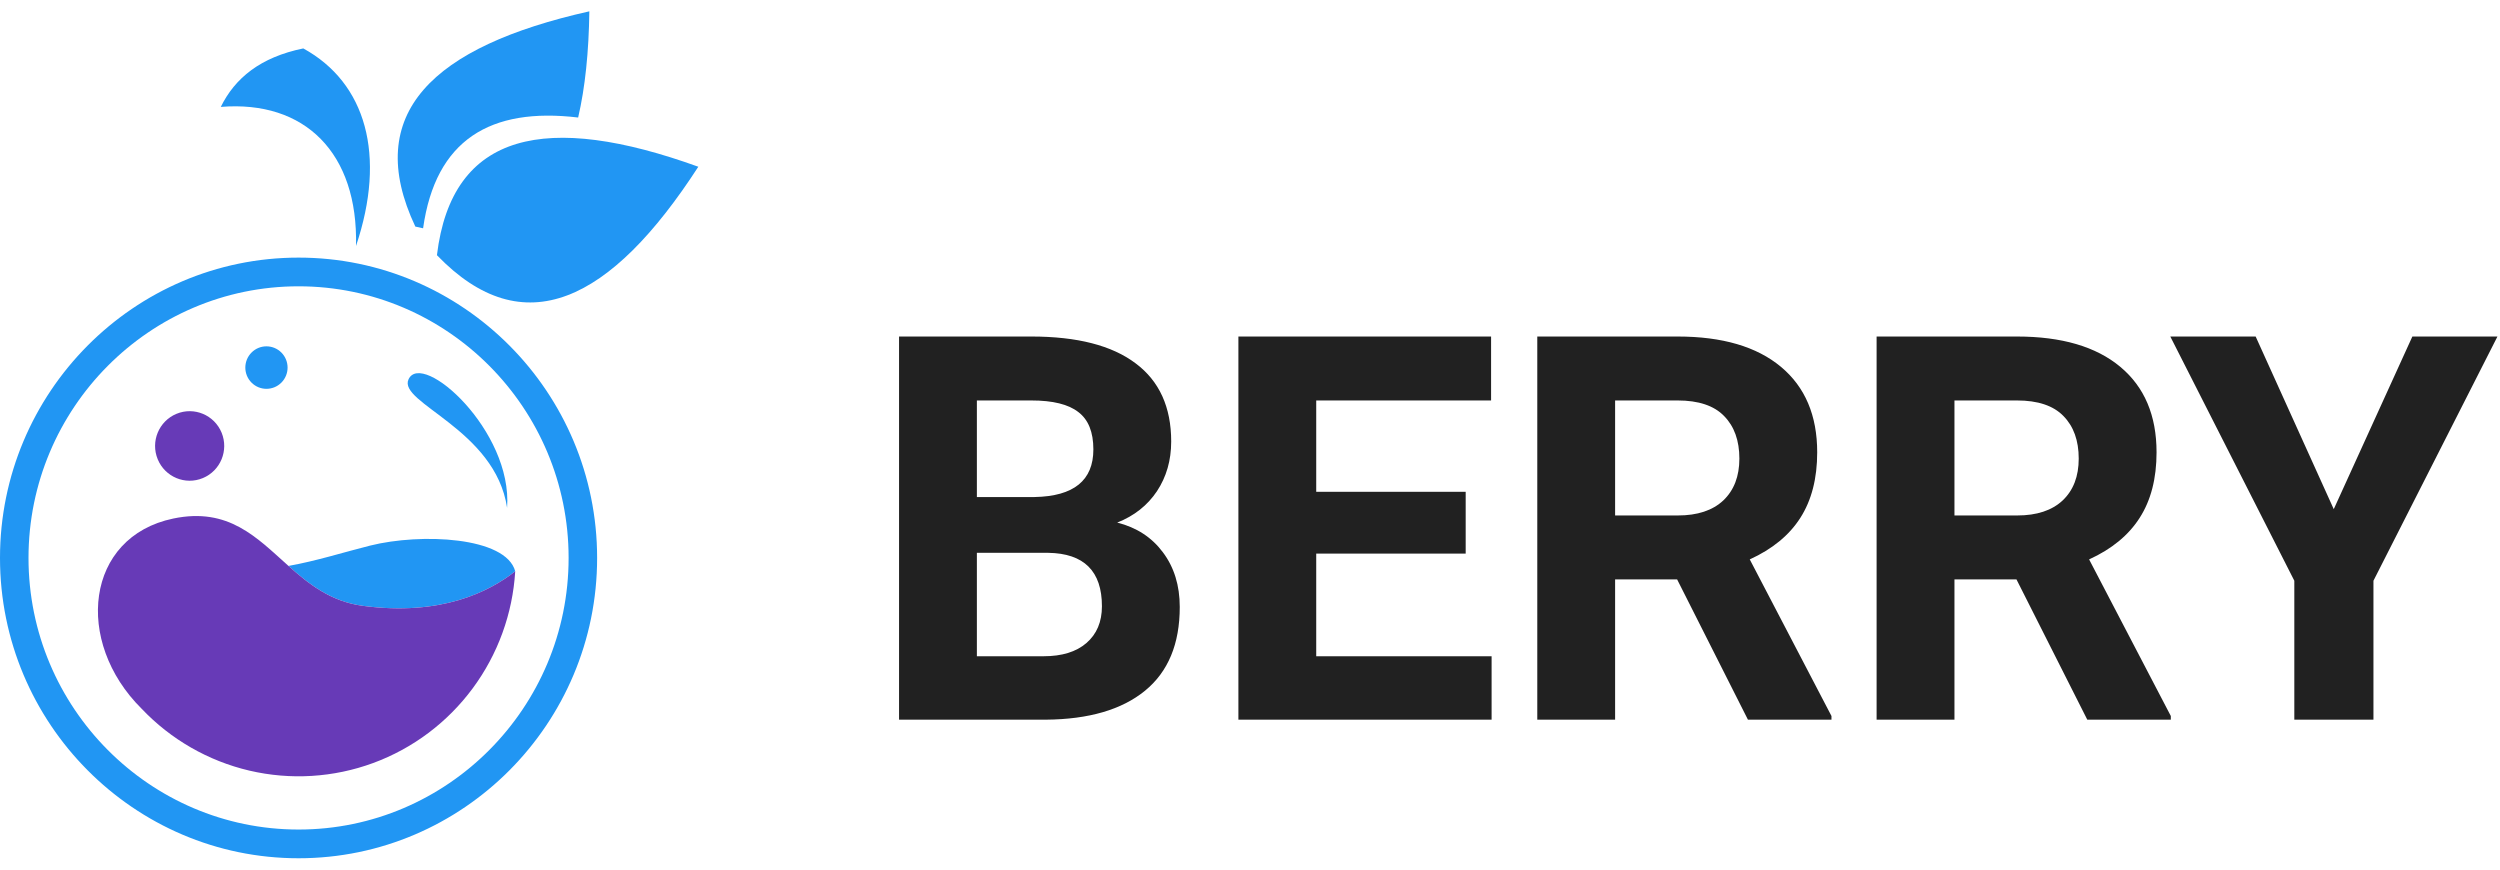
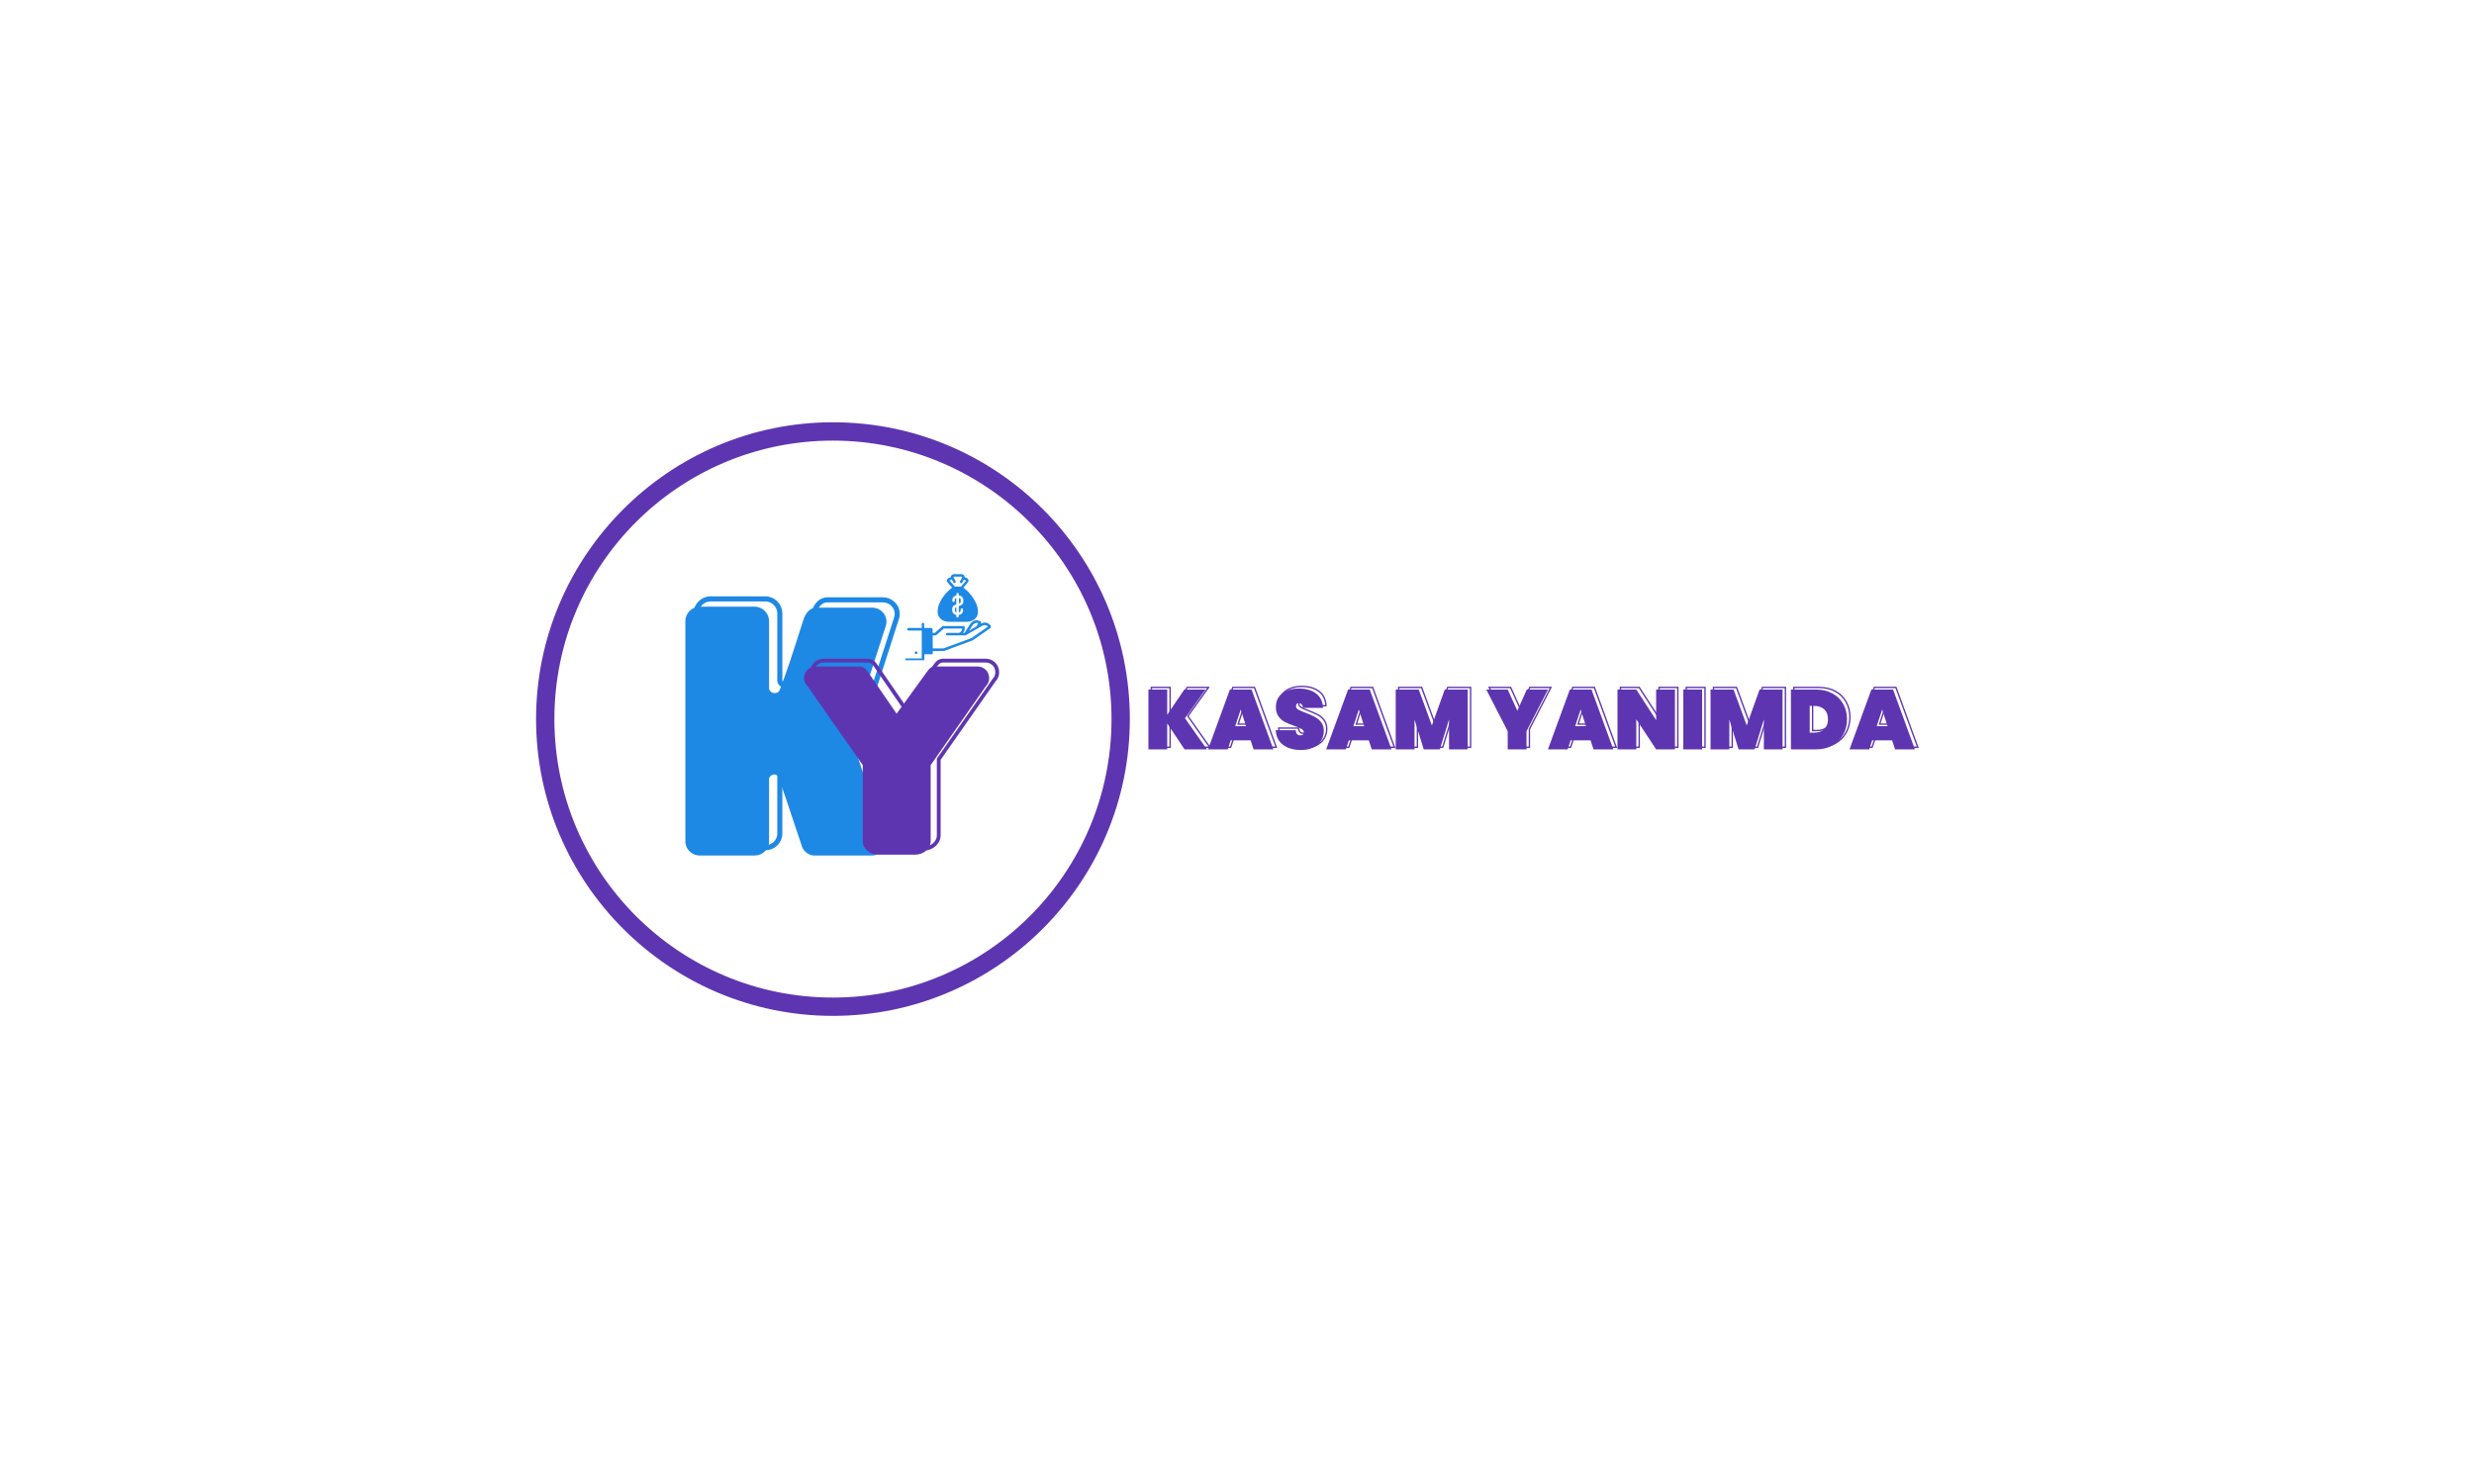
- <svg xmlns="http://www.w3.org/2000/svg" width="92" height="32" viewBox="0 0 92 32" fill="none">
-   <path d="M33.085 26.484V12.384H37.954C39.641 12.384 40.92 12.713 41.792 13.372C42.664 14.024 43.1 14.982 43.1 16.248C43.1 16.939 42.925 17.549 42.575 18.078C42.225 18.601 41.738 18.985 41.114 19.231C41.827 19.411 42.387 19.776 42.795 20.325C43.208 20.874 43.415 21.545 43.415 22.339C43.415 23.695 42.989 24.721 42.136 25.419C41.283 26.116 40.067 26.471 38.489 26.484H33.085ZM35.949 20.344V24.15H38.403C39.078 24.15 39.603 23.989 39.978 23.666C40.36 23.337 40.551 22.885 40.551 22.31C40.551 21.019 39.892 20.364 38.575 20.344H35.949ZM35.949 18.291H38.069C39.514 18.265 40.236 17.681 40.236 16.538C40.236 15.899 40.051 15.441 39.682 15.163C39.319 14.879 38.743 14.737 37.954 14.737H35.949V18.291ZM53.937 20.373H48.437V24.15H54.891V26.484H45.573V12.384H54.872V14.737H48.437V18.098H53.937V20.373ZM61.718 21.322H59.436V26.484H56.572V12.384H61.736C63.379 12.384 64.645 12.755 65.537 13.498C66.428 14.24 66.873 15.289 66.873 16.645C66.873 17.607 66.666 18.411 66.253 19.056C65.846 19.695 65.225 20.206 64.391 20.586L67.398 26.349V26.484H64.324L61.718 21.322ZM59.436 18.969H61.746C62.466 18.969 63.023 18.785 63.417 18.417C63.811 18.043 64.009 17.529 64.009 16.877C64.009 16.212 63.821 15.689 63.446 15.309C63.077 14.928 62.507 14.737 61.736 14.737H59.436V18.969ZM74.206 21.322H71.924V26.484H69.059V12.384H74.225C75.867 12.384 77.134 12.755 78.025 13.498C78.916 14.24 79.361 15.289 79.361 16.645C79.361 17.607 79.154 18.411 78.74 19.056C78.333 19.695 77.713 20.206 76.879 20.586L79.886 26.349V26.484H76.812L74.206 21.322ZM71.924 18.969H74.234C74.953 18.969 75.51 18.785 75.905 18.417C76.3 18.043 76.497 17.529 76.497 16.877C76.497 16.212 76.309 15.689 75.934 15.309C75.564 14.928 74.995 14.737 74.225 14.737H71.924V18.969ZM85.882 18.737L88.775 12.384H91.906L87.343 21.371V26.484H84.431V21.371L79.867 12.384H83.008L85.882 18.737Z" fill="#212121" />
-   <path d="M10.987 31.584C4.928 31.584 0 26.626 0 20.532C0 14.438 4.929 9.48 10.987 9.48C17.045 9.48 21.974 14.438 21.974 20.532C21.974 26.626 17.046 31.584 10.987 31.584ZM10.987 10.536C5.508 10.536 1.049 15.02 1.049 20.532C1.049 26.044 5.508 30.527 10.987 30.527C16.466 30.527 20.925 26.043 20.925 20.531C20.925 15.019 16.467 10.536 10.987 10.536Z" fill="#2196F3" />
-   <path d="M18.96 21.023C18.618 19.748 15.485 19.611 13.62 20.078C12.644 20.323 11.646 20.643 10.616 20.826C11.37 21.499 12.179 22.135 13.34 22.293C16.221 22.684 18.011 21.775 18.96 21.023Z" fill="#2196F3" />
-   <path d="M13.34 22.293C12.176 22.135 11.37 21.499 10.616 20.826C9.45 19.786 8.413 18.658 6.377 19.082C3.141 19.757 2.715 23.608 5.214 26.083C6.287 27.213 7.665 28.004 9.178 28.359C10.691 28.713 12.274 28.616 13.733 28.079C15.192 27.542 16.464 26.588 17.392 25.335C18.321 24.082 18.866 22.584 18.96 21.023C18.011 21.775 16.221 22.684 13.34 22.293Z" fill="#673AB7" />
-   <path d="M15.034 13.959C14.63 14.829 18.23 15.796 18.661 18.688C18.869 15.841 15.534 12.882 15.034 13.959Z" fill="#2196F3" />
-   <path d="M7.466 17.593C8.115 17.323 8.423 16.575 8.155 15.922C7.886 15.269 7.142 14.959 6.493 15.229C5.844 15.5 5.535 16.248 5.804 16.901C6.073 17.554 6.817 17.864 7.466 17.593Z" fill="#673AB7" />
-   <path d="M10.355 14.08C10.659 13.775 10.659 13.28 10.355 12.974C10.051 12.669 9.559 12.669 9.256 12.974C8.952 13.28 8.952 13.775 9.256 14.08C9.559 14.385 10.051 14.385 10.355 14.08Z" fill="#2196F3" />
-   <path d="M13.101 9.052C14.225 5.715 13.47 3.049 11.161 1.782C9.584 2.105 8.647 2.873 8.125 3.934C11.22 3.682 13.184 5.63 13.101 9.052Z" fill="#2196F3" />
-   <path d="M25.698 6.136C20.139 4.129 16.63 4.818 16.079 9.391C19.265 12.697 22.474 11.115 25.698 6.136Z" fill="#2196F3" />
-   <path d="M21.276 4.325C21.534 3.217 21.668 1.908 21.688 0.417C15.923 1.709 13.322 4.177 15.284 8.338C15.382 8.362 15.475 8.381 15.57 8.401C16.028 5.144 18.046 3.938 21.276 4.325Z" fill="#2196F3" />
+ <svg xmlns="http://www.w3.org/2000/svg" width="500" zoomAndPan="magnify" viewBox="0 0 375 375" height="300" preserveAspectRatio="xMidYMid meet" version="1.0">
+   <defs>
+     <g />
+     <clipPath id="874db56616">
+       <path d="M 111 145.078 L 123 145.078 L 123 158 L 111 158 Z M 111 145.078 " clip-rule="nonzero" />
+     </clipPath>
+     <clipPath id="369667bd92">
+       <path d="M 103.723 156 L 125.297 156 L 125.297 166.828 L 103.723 166.828 Z M 103.723 156 " clip-rule="nonzero" />
+     </clipPath>
+     <clipPath id="b51bccb6ec">
+       <path d="M 10.426 106.707 L 160.426 106.707 L 160.426 256.707 L 10.426 256.707 Z M 10.426 106.707 " clip-rule="nonzero" />
+     </clipPath>
+   </defs>
+   <path fill="#1e88e5" d="M 106.094 164.93 C 106.094 165.023 106.125 165.102 106.191 165.164 C 106.258 165.23 106.336 165.262 106.426 165.262 C 106.52 165.262 106.598 165.23 106.664 165.164 C 106.727 165.102 106.758 165.023 106.758 164.93 C 106.758 164.84 106.727 164.762 106.664 164.695 C 106.598 164.629 106.52 164.598 106.426 164.598 C 106.336 164.598 106.258 164.629 106.191 164.695 C 106.125 164.762 106.094 164.84 106.094 164.93 Z M 106.094 164.93 " fill-opacity="1" fill-rule="nonzero" />
+   <path fill="#1e88e5" d="M 116.609 154.723 C 116.406 154.695 116.227 154.52 116.227 154.289 L 116.227 153.777 C 116.227 153.699 116.328 153.547 116.48 153.469 L 116.582 153.418 Z M 116.609 154.723 " fill-opacity="1" fill-rule="nonzero" />
+   <g clip-path="url(#874db56616)">
+     <path fill="#1e88e5" d="M 119.219 157.129 L 114.715 157.129 C 114.641 157.129 113.258 157.129 112.438 156.18 C 111.98 155.645 111.773 154.926 111.902 154.059 C 112.234 151.32 114.691 149.07 115.535 148.504 C 115.535 148.504 114.309 147.047 114.281 147.023 C 114.129 146.637 114.309 146.203 114.691 146.051 L 115.203 145.844 C 115.227 145.41 115.586 145.078 116.02 145.078 L 117.891 145.078 C 118.324 145.078 118.684 145.41 118.707 145.844 L 119.219 146.051 C 119.602 146.203 119.781 146.637 119.629 147.023 C 119.602 147.047 118.375 148.504 118.375 148.504 C 119.246 149.094 121.699 151.344 122.035 154.082 C 122.137 154.953 121.957 155.668 121.496 156.207 C 120.652 157.129 119.297 157.129 119.219 157.129 Z M 115.586 151.805 C 115.586 151.984 115.738 152.113 115.895 152.113 C 116.047 152.113 116.199 151.961 116.199 151.805 L 116.199 151.574 C 116.199 151.371 116.355 151.168 116.582 151.141 L 116.582 152.727 L 116.148 152.906 C 115.816 153.035 115.586 153.391 115.562 153.777 L 115.562 154.289 C 115.562 154.852 116.02 155.336 116.582 155.363 L 116.582 155.746 C 116.582 155.926 116.738 156.055 116.891 156.055 C 117.043 156.055 117.199 155.898 117.199 155.746 L 117.199 155.363 L 117.223 155.363 C 117.812 155.363 118.297 154.875 118.297 154.289 L 118.297 154.059 C 118.297 153.879 118.145 153.75 117.992 153.75 C 117.812 153.75 117.684 153.902 117.684 154.059 L 117.684 154.289 C 117.684 154.52 117.48 154.723 117.25 154.723 L 117.223 154.723 L 117.223 153.16 L 117.762 152.957 C 118.246 152.754 118.348 152.316 118.348 152.086 L 118.348 151.574 C 118.348 150.988 117.863 150.5 117.273 150.5 C 117.273 150.5 117.223 150.5 117.223 150.5 L 117.223 150.145 C 117.223 149.965 117.07 149.836 116.918 149.836 C 116.762 149.836 116.609 149.988 116.609 150.145 L 116.609 150.5 C 116.047 150.527 115.586 150.988 115.586 151.574 Z M 118.988 146.664 L 118.477 146.457 L 118.094 147.176 C 118.043 147.277 117.941 147.355 117.812 147.355 C 117.633 147.355 117.48 147.199 117.504 147.023 C 117.504 146.969 117.531 146.918 117.531 146.867 C 117.531 146.867 118.066 145.871 118.094 145.844 C 118.066 145.77 117.992 145.719 117.914 145.719 L 116.047 145.719 C 115.969 145.719 115.895 145.77 115.867 145.844 L 116.406 146.844 C 116.48 146.996 116.43 147.199 116.277 147.277 C 116.227 147.305 116.176 147.305 116.125 147.305 C 115.996 147.305 115.895 147.227 115.844 147.125 L 115.457 146.406 L 114.973 146.613 C 114.922 146.637 114.895 146.664 114.895 146.715 L 116.227 148.25 C 116.738 148.199 117.25 148.199 117.762 148.25 L 119.09 146.715 C 119.066 146.715 119.039 146.688 118.988 146.664 Z M 118.988 146.664 " fill-opacity="1" fill-rule="nonzero" />
+   </g>
+   <path fill="#1e88e5" d="M 117.711 151.574 L 117.711 152.086 C 117.711 152.164 117.633 152.344 117.453 152.395 L 117.25 152.473 L 117.25 151.141 L 117.273 151.141 C 117.504 151.141 117.711 151.344 117.711 151.574 Z M 117.711 151.574 " fill-opacity="1" fill-rule="nonzero" />
+   <g clip-path="url(#369667bd92)">
+     <path fill="#1e88e5" d="M 103.816 166.391 L 107.859 166.391 L 107.859 159.328 L 104.484 159.328 C 104.305 159.328 104.176 159.176 104.176 159.02 C 104.176 158.867 104.305 158.688 104.484 158.688 L 107.859 158.688 L 107.859 157.664 C 107.859 157.484 108.012 157.359 108.168 157.359 C 108.32 157.359 108.473 157.512 108.473 157.664 L 108.473 158.688 L 110.289 158.688 C 110.469 158.688 110.598 158.84 110.598 158.996 L 110.598 159.918 L 111.188 159.918 L 113.055 158.277 C 113.105 158.227 113.18 158.203 113.258 158.203 L 118.402 158.203 C 118.555 158.203 118.707 158.305 118.707 158.484 L 118.734 158.688 C 118.734 159.148 118.578 159.582 118.297 159.941 L 118.656 159.941 L 119.934 157.945 C 120.344 157.152 121.242 156.512 122.16 156.82 C 122.648 156.973 122.672 157 122.672 157 C 122.75 157.023 122.828 157.102 122.852 157.18 C 122.879 157.254 122.879 157.359 122.828 157.434 L 122.723 157.613 C 123.441 157.23 124.336 157.18 124.949 157.766 C 125.332 158.152 125.359 158.176 125.359 158.176 C 125.461 158.305 125.461 158.508 125.309 158.637 C 125.309 158.637 120.73 161.809 120.73 161.809 C 120.703 161.836 113.516 164.496 113.516 164.496 C 113.516 164.496 111.441 164.52 110.648 164.52 L 110.648 165.031 C 110.648 165.211 110.496 165.34 110.34 165.34 L 108.523 165.34 L 108.523 166.695 C 108.523 166.875 108.371 167.004 108.219 167.004 L 103.867 167.004 C 103.688 167.004 103.562 166.848 103.562 166.695 C 103.562 166.543 103.664 166.391 103.816 166.391 Z M 121.98 157.434 C 121.418 157.254 120.805 157.715 120.523 158.277 L 119.832 159.352 L 121.699 158.277 L 122.137 157.484 Z M 110.648 163.855 L 113.336 163.855 L 120.395 161.246 L 124.617 158.328 L 124.516 158.227 C 124.082 157.793 123.34 157.945 122.828 158.305 L 119.016 160.504 C 118.965 160.531 118.914 160.555 118.859 160.555 L 114.281 160.555 C 114.102 160.555 113.973 160.402 113.973 160.25 C 113.973 160.094 114.129 159.941 114.281 159.941 L 117.199 159.941 C 117.684 159.863 118.043 159.328 118.094 158.84 L 113.438 158.84 L 111.543 160.48 C 111.492 160.531 111.414 160.555 111.34 160.555 L 110.621 160.555 Z M 110.648 163.855 " fill-opacity="1" fill-rule="nonzero" />
+   </g>
+   <g clip-path="url(#b51bccb6ec)">
+     <path fill="#5e35b1" d="M 85.426 256.707 C 43.988 256.707 10.426 222.914 10.426 181.707 C 10.426 140.504 43.988 106.707 85.426 106.707 C 126.859 106.707 160.426 140.273 160.426 181.707 C 160.426 223.145 126.629 256.707 85.426 256.707 Z M 85.426 111.34 C 46.535 111.34 15.055 142.82 15.055 181.707 C 15.055 220.598 46.535 252.078 85.426 252.078 C 124.312 252.078 155.797 220.598 155.797 181.707 C 155.797 142.82 124.082 111.34 85.426 111.34 Z M 85.426 111.34 " fill-opacity="1" fill-rule="nonzero" />
+   </g>
+   <g fill="#1e88e5" fill-opacity="1">
+     <g transform="translate(45.53925, 216.1043)">
+       <g>
+         <path d="M 52.859 -4.574 L 44.34 -30.297 L 53.176 -57.75 C 53.332 -58.227 53.414 -58.539 53.414 -59.016 C 53.414 -60.988 51.754 -62.562 49.785 -62.562 L 35.898 -62.562 C 34.16 -62.562 32.977 -61.461 32.27 -59.016 C 32.27 -59.016 28.953 -48.441 27.613 -44.891 C 27.375 -44.418 27.062 -43.395 26.824 -42.84 C 26.746 -42.523 26.586 -42.129 26.43 -41.734 C 26.273 -41.262 25.801 -40.945 25.168 -40.945 C 24.773 -40.945 23.746 -41.262 23.746 -42.211 L 23.746 -59.172 C 23.746 -61.145 22.09 -62.801 20.117 -62.801 L 6.234 -62.801 C 4.262 -62.801 2.605 -61.145 2.605 -59.172 L 2.605 -3.473 C 2.605 -1.5 4.262 0.078 6.234 0.078 L 20.117 0.078 C 22.09 0.078 23.746 -1.5 23.746 -3.473 L 23.746 -19.172 C 23.746 -19.805 24.301 -20.277 24.773 -20.355 C 25.246 -20.512 25.957 -20.277 26.195 -19.488 C 27.062 -17.121 28.008 -14.438 32.109 -2.051 C 32.191 -1.816 33.059 0.078 35.266 0.078 L 49.941 0.078 C 50.965 0 51.836 -0.551 52.465 -1.422 C 53.02 -2.289 53.176 -3.473 52.859 -4.574 Z M 52.859 -4.574 " />
+       </g>
+     </g>
+   </g>
+   <path stroke-linecap="butt" transform="matrix(0.411688, 0, 0, 0.411688, -75.43435, 151.1452)" fill="none" stroke-linejoin="miter" d="M 428.82 141.869 L 408.145 79.407 L 429.617 12.732 C 429.987 11.565 430.177 10.815 430.177 9.648 C 430.177 4.875 426.154 1.033 421.381 1.033 L 387.65 1.033 C 383.437 1.033 380.533 3.699 378.807 9.648 C 378.807 9.648 370.76 35.333 367.534 43.939 C 366.918 45.106 366.178 47.592 365.608 48.949 C 365.428 49.699 365.001 50.676 364.631 51.615 C 364.251 52.782 363.084 53.532 361.585 53.532 C 360.608 53.532 358.122 52.782 358.122 50.486 L 358.122 9.269 C 358.122 4.496 354.099 0.473 349.279 0.473 L 315.595 0.473 C 310.775 0.473 306.752 4.496 306.752 9.269 L 306.752 144.582 C 306.752 149.355 310.775 153.188 315.595 153.188 L 349.279 153.188 C 354.099 153.188 358.122 149.355 358.122 144.582 L 358.122 106.449 C 358.122 104.902 359.479 103.735 360.608 103.545 C 361.775 103.175 363.502 103.735 364.071 105.652 C 366.178 111.402 368.464 117.911 378.427 148.036 C 378.617 148.606 380.723 153.188 386.103 153.188 L 421.761 153.188 C 424.237 152.999 426.343 151.642 427.89 149.535 C 429.247 147.429 429.617 144.582 428.82 141.869 Z M 428.82 141.869 " stroke="#1e88e5" stroke-width="3.114" stroke-opacity="1" stroke-miterlimit="4" />
+   <g fill="#5e35b1" fill-opacity="1">
+     <g transform="translate(77.10756, 215.9598)">
+       <g>
+         <path d="M 47.07 -42.738 C 47.43 -43.035 47.785 -43.809 47.785 -44.578 C 47.785 -46.418 46.359 -47.547 44.816 -47.547 L 34.07 -47.547 C 33.359 -47.547 32.766 -47.191 32.23 -46.418 L 24.398 -35.617 L 16.977 -46.418 C 16.383 -47.367 15.434 -47.547 14.781 -47.547 L 3.977 -47.547 C 2.434 -47.547 1.008 -46.418 1.008 -44.578 C 1.008 -43.809 1.367 -43.035 1.781 -42.738 L 15.848 -22.617 L 15.848 -3.383 C 15.848 -1.426 17.75 0 19.59 0 L 29.203 0 C 31.043 0 33.004 -1.426 33.004 -3.383 L 33.004 -22.617 Z M 47.07 -42.738 " />
+       </g>
+     </g>
+   </g>
+   <path stroke-linecap="butt" transform="matrix(0.309742, 0, 0, 0.309742, -9.306869, 167.0865)" fill="none" stroke-linejoin="miter" d="M 437.544 15.031 C 438.717 14.047 439.839 11.563 439.839 9.078 C 439.839 3.139 435.249 -0.506 430.242 -0.506 L 395.574 -0.506 C 393.278 -0.506 391.361 0.667 389.634 3.139 L 364.323 37.996 L 340.361 3.139 C 338.444 0.049 335.405 -0.506 333.299 -0.506 L 298.403 -0.506 C 293.435 -0.506 288.857 3.139 288.857 9.078 C 288.857 11.563 289.979 14.047 291.328 15.031 L 336.767 79.967 L 336.767 142.103 C 336.767 148.421 342.896 152.999 348.836 152.999 L 379.86 152.999 C 385.8 152.999 392.118 148.421 392.118 142.103 L 392.118 79.967 Z M 437.544 15.031 " stroke="#5e35b1" stroke-width="3.114" stroke-opacity="1" stroke-miterlimit="4" />
+   <g fill="#5e35b1" fill-opacity="1">
+     <g transform="translate(164.0582, 189.3671)">
+       <g>
+         <path d="M 10.203 0 L 5.812 -6.562 L 5.812 0 L 1.062 0 L 1.062 -15.125 L 5.812 -15.125 L 5.812 -8.75 L 10.141 -15.125 L 15.5 -15.125 L 10.297 -7.875 L 15.844 0 Z M 10.203 0 " />
+       </g>
+     </g>
+   </g>
+   <g fill="#5e35b1" fill-opacity="1">
+     <g transform="translate(180.1787, 189.3671)">
+       <g>
+         <path d="M 10.766 -2.281 L 5.719 -2.281 L 4.984 0 L 0 0 L 5.531 -15.125 L 11 -15.125 L 16.516 0 L 11.516 0 Z M 9.609 -5.859 L 8.25 -10.062 L 6.875 -5.859 Z M 9.609 -5.859 " />
+       </g>
+     </g>
+   </g>
+   <g fill="#5e35b1" fill-opacity="1">
+     <g transform="translate(196.6835, 189.3671)">
+       <g>
+         <path d="M 6.984 0.156 C 5.172 0.156 3.676 -0.266 2.5 -1.109 C 1.332 -1.961 0.695 -3.207 0.594 -4.844 L 5.641 -4.844 C 5.711 -3.977 6.098 -3.547 6.797 -3.547 C 7.047 -3.547 7.258 -3.602 7.438 -3.719 C 7.613 -3.844 7.703 -4.035 7.703 -4.297 C 7.703 -4.648 7.508 -4.938 7.125 -5.156 C 6.75 -5.375 6.156 -5.629 5.344 -5.922 C 4.375 -6.254 3.57 -6.582 2.938 -6.906 C 2.301 -7.238 1.754 -7.719 1.297 -8.344 C 0.848 -8.977 0.629 -9.785 0.641 -10.766 C 0.641 -11.742 0.891 -12.578 1.391 -13.266 C 1.898 -13.961 2.594 -14.488 3.469 -14.844 C 4.344 -15.195 5.328 -15.375 6.422 -15.375 C 8.273 -15.375 9.742 -14.945 10.828 -14.094 C 11.922 -13.238 12.5 -12.035 12.562 -10.484 L 7.453 -10.484 C 7.441 -10.91 7.332 -11.219 7.125 -11.406 C 6.926 -11.594 6.688 -11.688 6.406 -11.688 C 6.207 -11.688 6.039 -11.617 5.906 -11.484 C 5.781 -11.348 5.719 -11.16 5.719 -10.922 C 5.719 -10.578 5.906 -10.289 6.281 -10.062 C 6.664 -9.844 7.27 -9.578 8.094 -9.266 C 9.051 -8.91 9.836 -8.566 10.453 -8.234 C 11.078 -7.91 11.613 -7.457 12.062 -6.875 C 12.52 -6.289 12.75 -5.555 12.75 -4.672 C 12.75 -3.754 12.52 -2.926 12.062 -2.188 C 11.613 -1.457 10.953 -0.883 10.078 -0.469 C 9.211 -0.051 8.18 0.156 6.984 0.156 Z M 6.984 0.156 " />
+       </g>
+     </g>
+   </g>
+   <g fill="#5e35b1" fill-opacity="1">
+     <g transform="translate(210.0283, 189.3671)">
+       <g>
+         <path d="M 10.766 -2.281 L 5.719 -2.281 L 4.984 0 L 0 0 L 5.531 -15.125 L 11 -15.125 L 16.516 0 L 11.516 0 Z M 9.609 -5.859 L 8.25 -10.062 L 6.875 -5.859 Z M 9.609 -5.859 " />
+       </g>
+     </g>
+   </g>
+   <g fill="#5e35b1" fill-opacity="1">
+     <g transform="translate(226.5331, 189.3671)">
+       <g>
+         <path d="M 19.25 -15.125 L 19.25 0 L 14.531 0 L 14.531 -7.547 L 12.203 0 L 8.141 0 L 5.812 -7.547 L 5.812 0 L 1.062 0 L 1.062 -15.125 L 6.875 -15.125 L 10.203 -6.047 L 13.453 -15.125 Z M 19.25 -15.125 " />
+       </g>
+     </g>
+   </g>
+   <g fill="#5e35b1" fill-opacity="1">
+     <g transform="translate(246.8385, 189.3671)">
+       <g />
+     </g>
+   </g>
+   <g fill="#5e35b1" fill-opacity="1">
+     <g transform="translate(250.4683, 189.3671)">
+       <g>
+         <path d="M 15.594 -15.125 L 10.172 -4.594 L 10.172 0 L 5.422 0 L 5.422 -4.594 L 0 -15.125 L 5.422 -15.125 L 7.844 -9.766 L 10.25 -15.125 Z M 15.594 -15.125 " />
+       </g>
+     </g>
+   </g>
+   <g fill="#5e35b1" fill-opacity="1">
+     <g transform="translate(266.0549, 189.3671)">
+       <g>
+         <path d="M 10.766 -2.281 L 5.719 -2.281 L 4.984 0 L 0 0 L 5.531 -15.125 L 11 -15.125 L 16.516 0 L 11.516 0 Z M 9.609 -5.859 L 8.25 -10.062 L 6.875 -5.859 Z M 9.609 -5.859 " />
+       </g>
+     </g>
+   </g>
+   <g fill="#5e35b1" fill-opacity="1">
+     <g transform="translate(282.5598, 189.3671)">
+       <g>
+         <path d="M 15.578 0 L 10.828 0 L 5.812 -7.609 L 5.812 0 L 1.062 0 L 1.062 -15.125 L 5.812 -15.125 L 10.828 -7.391 L 10.828 -15.125 L 15.578 -15.125 Z M 15.578 0 " />
+       </g>
+     </g>
+   </g>
+   <g fill="#5e35b1" fill-opacity="1">
+     <g transform="translate(299.1927, 189.3671)">
+       <g>
+         <path d="M 5.812 -15.125 L 5.812 0 L 1.062 0 L 1.062 -15.125 Z M 5.812 -15.125 " />
+       </g>
+     </g>
+   </g>
+   <g fill="#5e35b1" fill-opacity="1">
+     <g transform="translate(306.0679, 189.3671)">
+       <g>
+         <path d="M 19.25 -15.125 L 19.25 0 L 14.531 0 L 14.531 -7.547 L 12.203 0 L 8.141 0 L 5.812 -7.547 L 5.812 0 L 1.062 0 L 1.062 -15.125 L 6.875 -15.125 L 10.203 -6.047 L 13.453 -15.125 Z M 19.25 -15.125 " />
+       </g>
+     </g>
+   </g>
+   <g fill="#5e35b1" fill-opacity="1">
+     <g transform="translate(326.3733, 189.3671)">
+       <g>
+         <path d="M 7.375 -15.125 C 8.945 -15.125 10.328 -14.801 11.516 -14.156 C 12.711 -13.52 13.629 -12.629 14.266 -11.484 C 14.91 -10.348 15.234 -9.055 15.234 -7.609 C 15.234 -6.172 14.91 -4.875 14.266 -3.719 C 13.629 -2.562 12.711 -1.648 11.516 -0.984 C 10.328 -0.328 8.945 0 7.375 0 L 1.062 0 L 1.062 -15.125 Z M 6.938 -4.234 C 8.008 -4.234 8.859 -4.523 9.484 -5.109 C 10.109 -5.691 10.422 -6.523 10.422 -7.609 C 10.422 -8.691 10.109 -9.523 9.484 -10.109 C 8.859 -10.691 8.008 -10.984 6.938 -10.984 L 5.812 -10.984 L 5.812 -4.234 Z M 6.938 -4.234 " />
+       </g>
+     </g>
+   </g>
+   <g fill="#5e35b1" fill-opacity="1">
+     <g transform="translate(342.2376, 189.3671)">
+       <g>
+         <path d="M 10.766 -2.281 L 5.719 -2.281 L 4.984 0 L 0 0 L 5.531 -15.125 L 11 -15.125 L 16.516 0 L 11.516 0 Z M 9.609 -5.859 L 8.25 -10.062 L 6.875 -5.859 Z M 9.609 -5.859 " />
+       </g>
+     </g>
+   </g>
+   <path stroke-linecap="butt" transform="matrix(0.75, 0, 0, 0.75, 149.2888, 172.3335)" fill="none" stroke-linejoin="miter" d="M 34.287 21.998 L 28.417 13.258 L 28.417 21.998 L 22.099 21.998 L 22.099 1.837 L 28.417 1.837 L 28.417 10.326 L 34.203 1.837 L 41.349 1.837 L 34.396 11.493 L 41.802 21.998 Z M 56.516 18.956 L 49.802 18.956 L 48.797 21.998 L 42.167 21.998 L 49.542 1.837 L 56.829 1.837 L 64.177 21.998 L 57.516 21.998 Z M 54.98 14.201 L 53.157 8.587 L 51.339 14.201 Z M 73.485 22.201 C 71.073 22.201 69.084 21.639 67.516 20.503 C 65.948 19.373 65.099 17.717 64.974 15.535 L 71.688 15.535 C 71.787 16.691 72.302 17.274 73.235 17.274 C 73.568 17.274 73.86 17.191 74.094 17.029 C 74.334 16.868 74.454 16.618 74.454 16.279 C 74.454 15.8 74.198 15.415 73.683 15.123 C 73.167 14.826 72.37 14.488 71.292 14.107 C 70 13.654 68.933 13.206 68.089 12.774 C 67.245 12.337 66.516 11.701 65.912 10.868 C 65.302 10.029 65.011 8.956 65.026 7.649 C 65.026 6.337 65.365 5.222 66.037 4.305 C 66.714 3.383 67.636 2.686 68.802 2.212 C 69.969 1.732 71.287 1.493 72.745 1.493 C 75.214 1.493 77.172 2.066 78.62 3.206 C 80.079 4.342 80.839 5.946 80.917 8.019 L 74.115 8.019 C 74.094 7.446 73.948 7.04 73.683 6.795 C 73.422 6.545 73.099 6.42 72.719 6.42 C 72.448 6.42 72.23 6.508 72.058 6.691 C 71.891 6.868 71.808 7.123 71.808 7.446 C 71.808 7.899 72.058 8.279 72.558 8.571 C 73.063 8.868 73.865 9.222 74.964 9.639 C 76.24 10.113 77.287 10.571 78.115 11.008 C 78.938 11.441 79.657 12.05 80.261 12.831 C 80.87 13.607 81.172 14.587 81.172 15.764 C 81.172 16.998 80.87 18.102 80.261 19.081 C 79.657 20.055 78.771 20.821 77.615 21.373 C 76.454 21.925 75.079 22.201 73.485 22.201 Z M 96.318 18.956 L 89.599 18.956 L 88.599 21.998 L 81.964 21.998 L 89.344 1.837 L 96.631 1.837 L 103.98 21.998 L 97.318 21.998 Z M 94.782 14.201 L 92.959 8.587 L 91.136 14.201 Z M 129.631 1.837 L 129.631 21.998 L 123.334 21.998 L 123.334 11.946 L 120.235 21.998 L 114.823 21.998 L 111.719 11.946 L 111.719 21.998 L 105.396 21.998 L 105.396 1.837 L 113.141 1.837 L 117.584 13.941 L 121.912 1.837 Z M 156.677 1.837 L 149.443 15.873 L 149.443 21.998 L 143.115 21.998 L 143.115 15.873 L 135.886 1.837 L 143.115 1.837 L 146.334 8.982 L 149.558 1.837 Z M 171.021 18.956 L 164.302 18.956 L 163.302 21.998 L 156.667 21.998 L 164.047 1.837 L 171.334 1.837 L 178.683 21.998 L 172.021 21.998 Z M 169.485 14.201 L 167.662 8.587 L 165.839 14.201 Z M 199.438 21.998 L 193.115 21.998 L 186.422 11.863 L 186.422 21.998 L 180.099 21.998 L 180.099 1.837 L 186.422 1.837 L 193.115 12.149 L 193.115 1.837 L 199.438 1.837 Z M 208.599 1.837 L 208.599 21.998 L 202.276 21.998 L 202.276 1.837 Z M 235.677 1.837 L 235.677 21.998 L 229.381 21.998 L 229.381 11.946 L 226.282 21.998 L 220.87 21.998 L 217.766 11.946 L 217.766 21.998 L 211.443 21.998 L 211.443 1.837 L 219.188 1.837 L 223.631 13.941 L 227.959 1.837 Z M 246.917 1.837 C 249.026 1.837 250.875 2.264 252.459 3.123 C 254.042 3.977 255.261 5.16 256.115 6.68 C 256.969 8.196 257.396 9.925 257.396 11.863 C 257.396 13.779 256.969 15.508 256.115 17.05 C 255.261 18.581 254.042 19.795 252.459 20.68 C 250.875 21.561 249.026 21.998 246.917 21.998 L 238.516 21.998 L 238.516 1.837 Z M 246.344 16.363 C 247.771 16.363 248.896 15.972 249.735 15.191 C 250.573 14.415 250.99 13.305 250.99 11.863 C 250.99 10.42 250.573 9.311 249.735 8.529 C 248.896 7.753 247.771 7.363 246.344 7.363 L 244.839 7.363 L 244.839 16.363 Z M 272.594 18.956 L 265.881 18.956 L 264.875 21.998 L 258.245 21.998 L 265.62 1.837 L 272.907 1.837 L 280.256 21.998 L 273.599 21.998 Z M 271.058 14.201 L 269.235 8.587 L 267.417 14.201 Z M 271.058 14.201 " stroke="#5e35b1" stroke-width="0.463" stroke-opacity="1" stroke-miterlimit="4" />
</svg>
